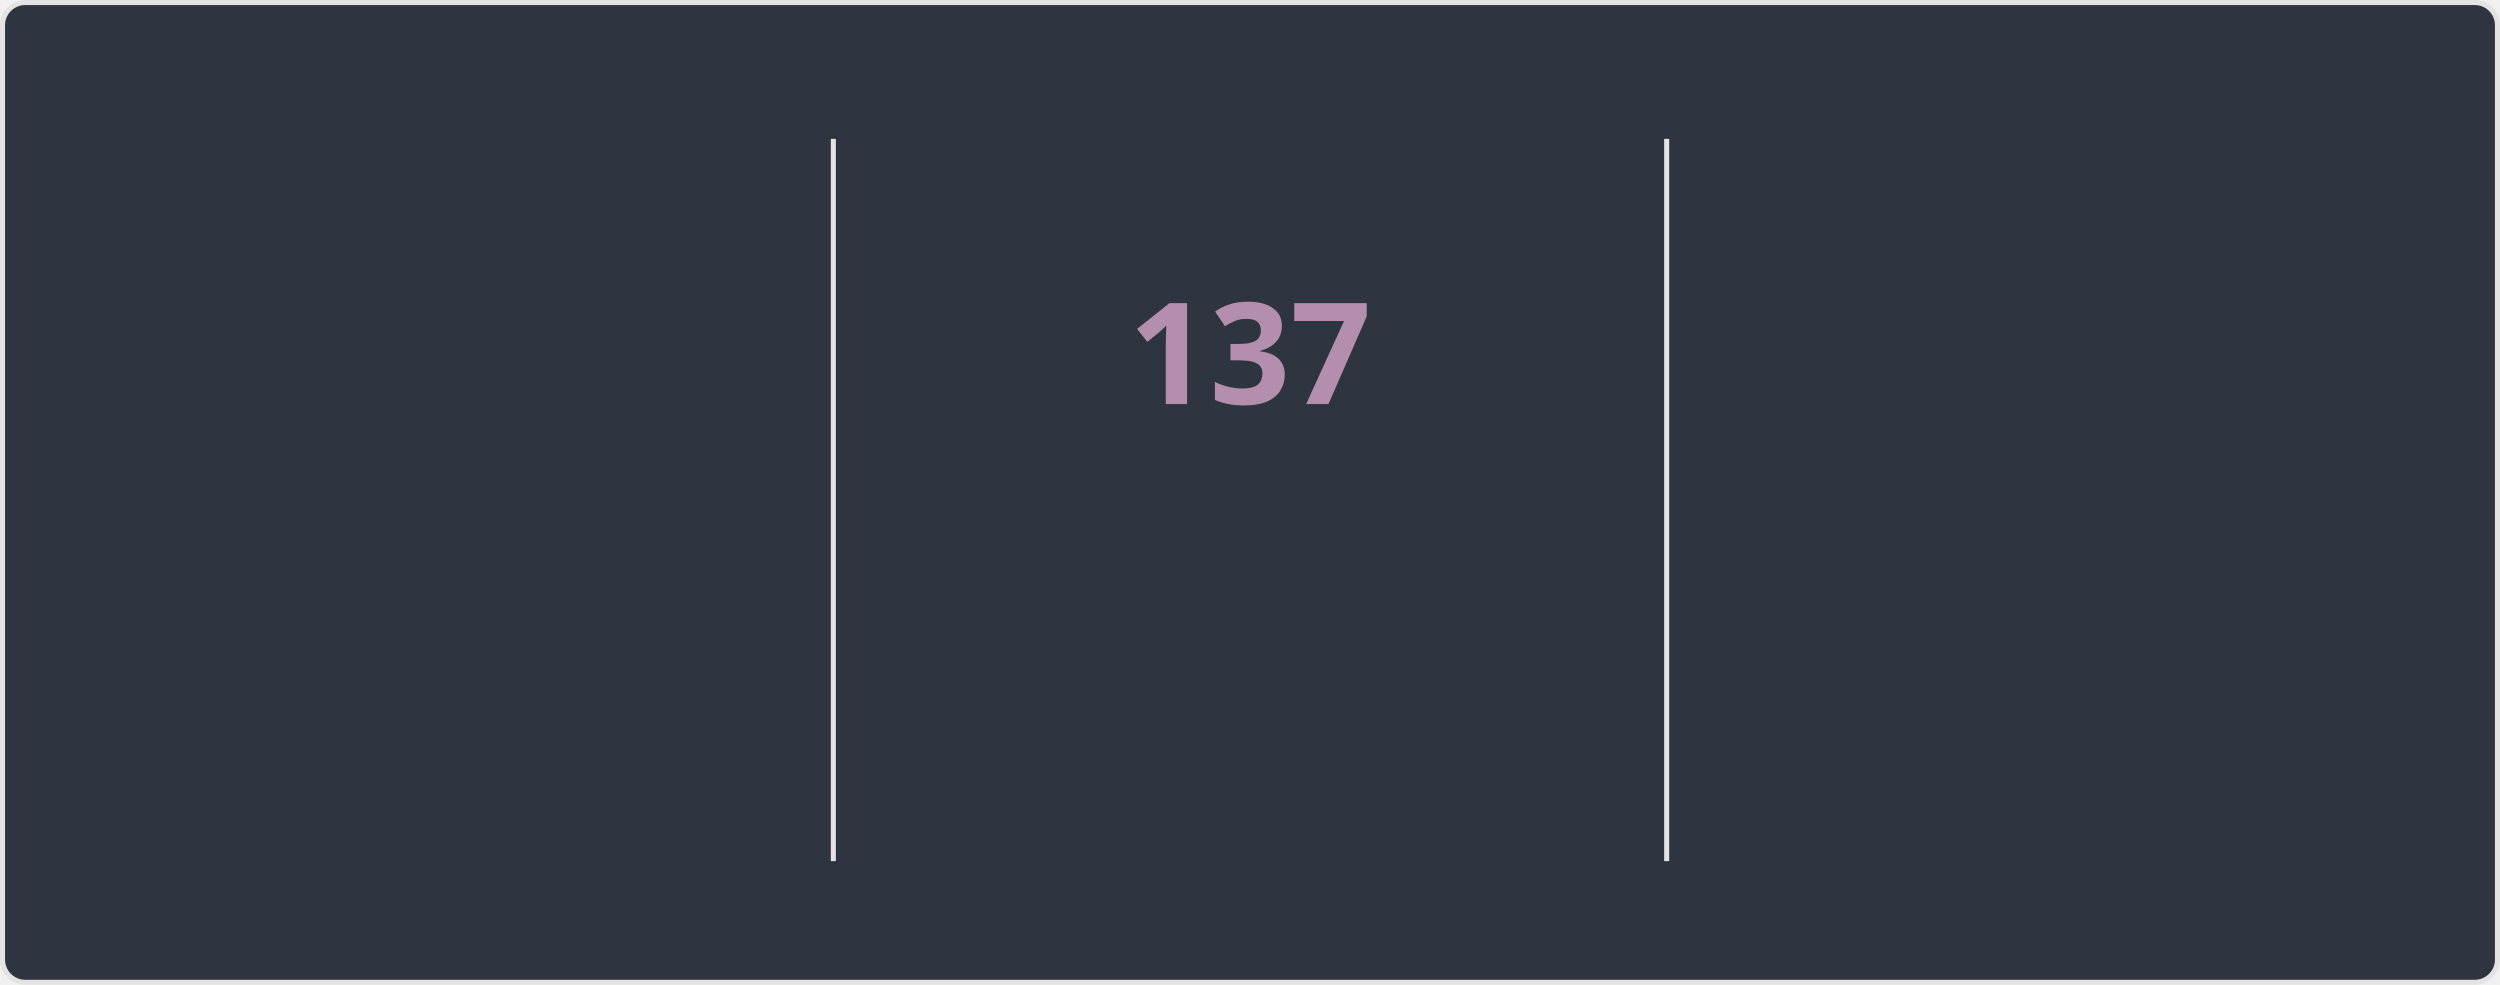
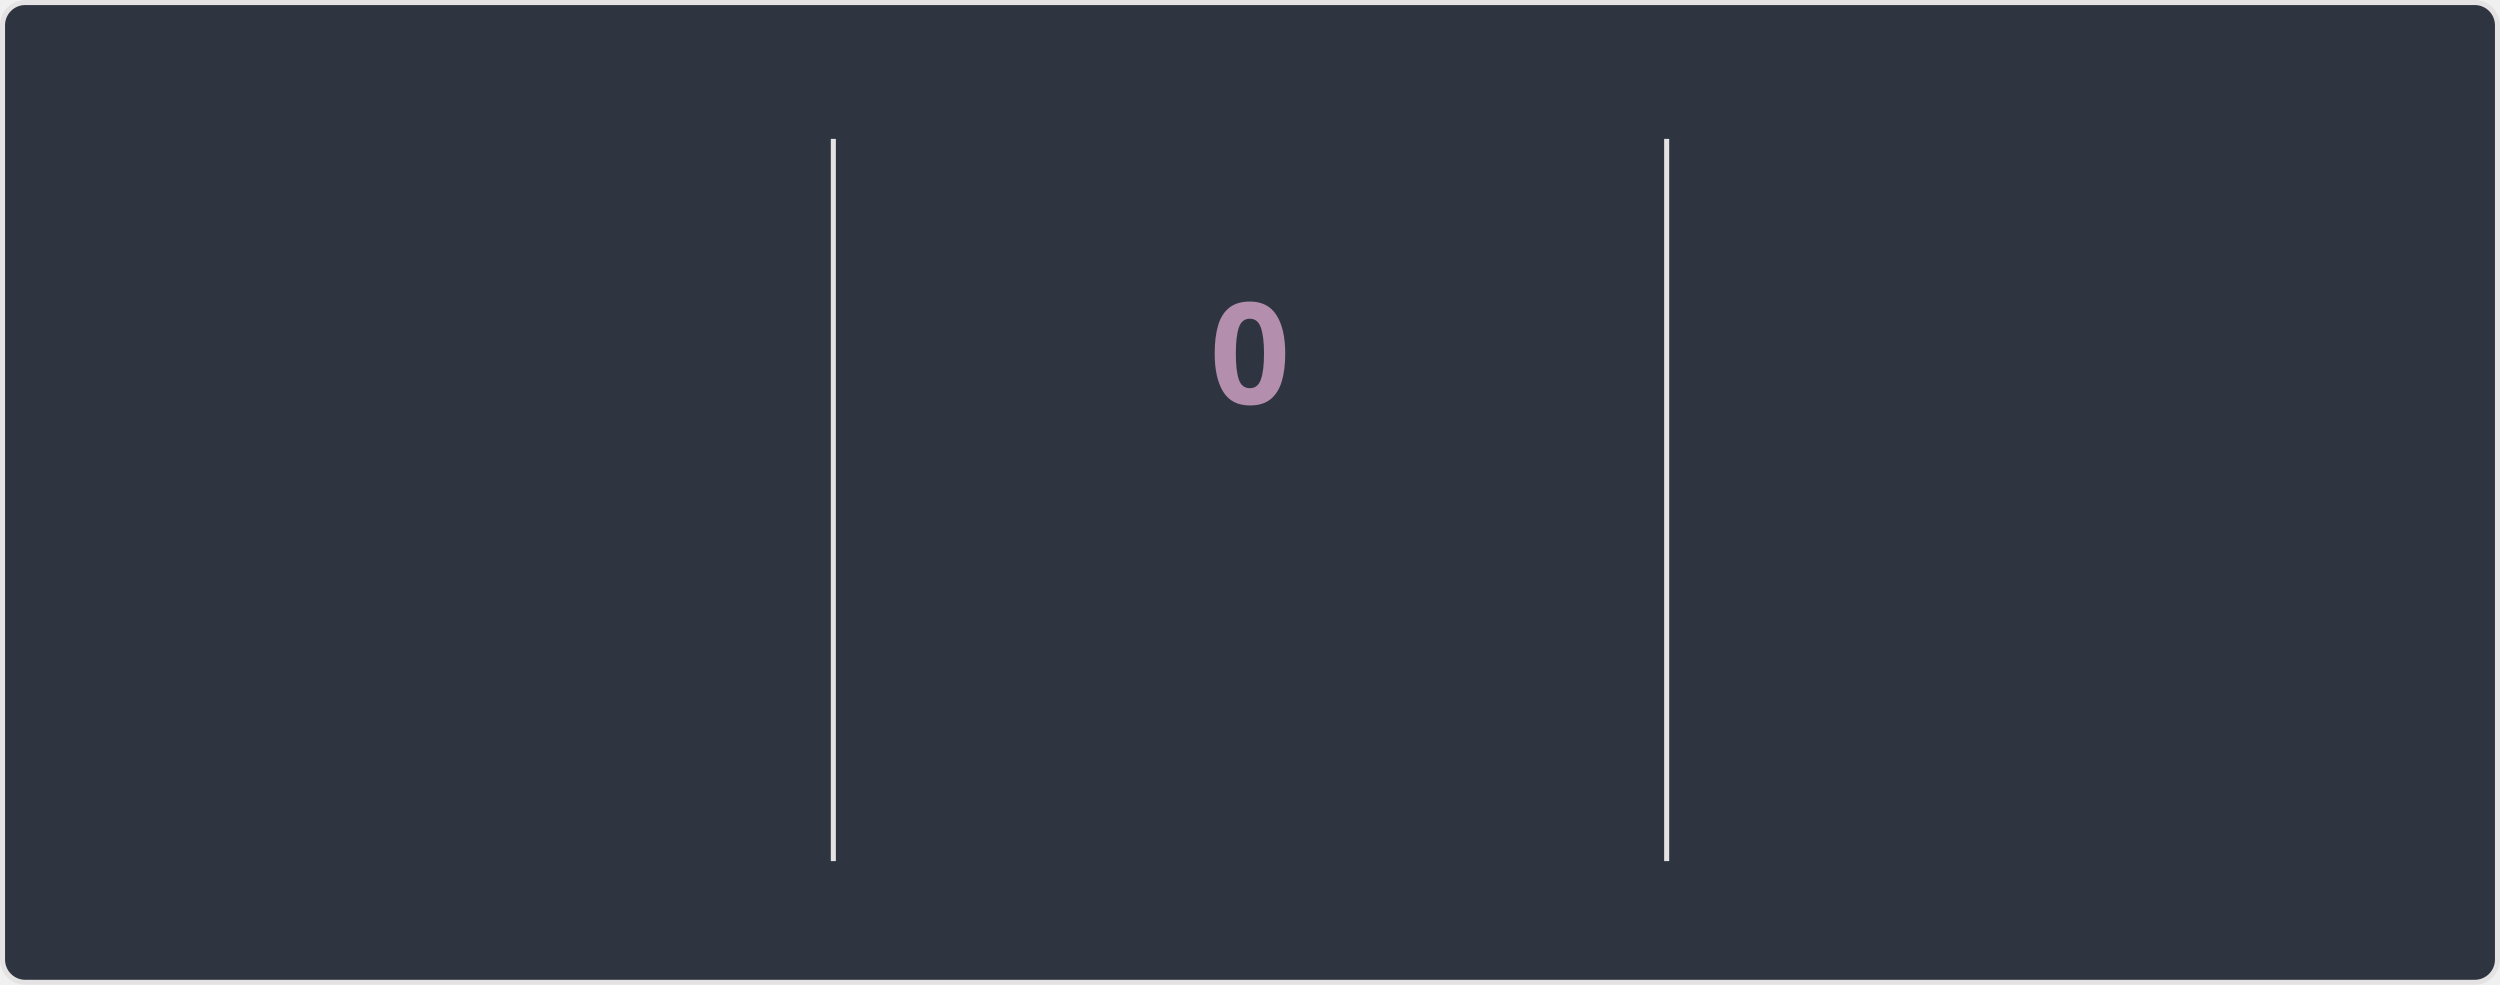
<svg xmlns="http://www.w3.org/2000/svg" style="isolation: isolate" viewBox="0 0 495 195" width="495px" height="195px" direction="ltr">
  <style>
    @keyframes currstreak {
      0% { font-size: 3px; opacity: 0.2; }
      80% { font-size: 34px; opacity: 1; }
      100% { font-size: 28px; opacity: 1; }
    }
    @keyframes fadein {
      0% { opacity: 0; }
      100% { opacity: 1; }
    }
    .big-number {
      font-family: "Segoe UI", Ubuntu, sans-serif;
      font-weight: 700;
      font-size: 28px;
      fill: #81a1c1;
    }
    .label {
      font-family: "Segoe UI", Ubuntu, sans-serif;
      font-weight: 400;
      font-size: 14px;
      fill: #81a1c1;
    }
    .range-text {
      font-family: "Segoe UI", Ubuntu, sans-serif;
      font-weight: 400;
      font-size: 12px;
      fill: #a3be8c;
    }
    .current-streak-num {
      font-family: "Segoe UI", Ubuntu, sans-serif;
      font-weight: 700;
      font-size: 28px;
      fill: #b48ead;
    }</style>
  <defs>
    <clipPath id="outer_rectangle">
      <rect width="495" height="195" rx="4.5" />
    </clipPath>
    <mask id="mask_out_ring_behind_fire">
      <rect width="495" height="195" fill="white" />
      <ellipse id="mask-ellipse" cx="247.5" cy="32" rx="13" ry="18" fill="black" />
    </mask>
  </defs>
  <g clip-path="url(#outer_rectangle)">
    <g style="isolation: isolate">
      <rect fill="#2e3440" rx="4.5" x="0.5" y="0.5" width="494" height="194" stroke="#e4e2e2" />
    </g>
    <g style="isolation: isolate">
      <line x1="165" y1="28" x2="165" y2="170" vector-effect="non-scaling-stroke" stroke-width="1" stroke="#e4e2e2" stroke-linejoin="miter" stroke-linecap="square" stroke-miterlimit="3" />
      <line x1="330" y1="28" x2="330" y2="170" vector-effect="non-scaling-stroke" stroke-width="1" stroke="#e4e2e2" stroke-linejoin="miter" stroke-linecap="square" stroke-miterlimit="3" />
    </g>
    <g style="isolation: isolate">
      <g transform="translate(82.5, 48)">
        <text x="0" y="32" stroke-width="0" text-anchor="middle" class="big-number" style="opacity: 0; animation: fadein 0.5s linear forwards 0.6s">
            7.3K
          </text>
      </g>
      <g transform="translate(82.5, 84)">
        <text x="0" y="32" stroke-width="0" text-anchor="middle" class="label" style="opacity: 0; animation: fadein 0.5s linear forwards 0.7s">
            Total Contributions
          </text>
      </g>
      <g transform="translate(82.5, 114)">
        <text x="0" y="32" stroke-width="0" text-anchor="middle" class="range-text" style="opacity: 0; animation: fadein 0.5s linear forwards 0.8s">
            Nov 23 - Present
          </text>
      </g>
    </g>
    <g style="isolation: isolate">
      <g mask="url(#mask_out_ring_behind_fire)">
        <circle cx="247.5" cy="71" r="40" fill="none" stroke="#81a1c1" stroke-width="5" style="opacity: 0; animation: fadein 0.5s linear forwards 0.4s" />
      </g>
      <g transform="translate(247.5, 19.5)" stroke-opacity="0" style="opacity: 0; animation: fadein 0.5s linear forwards 0.6s">
        <path d="M -12 -0.5 L 15 -0.5 L 15 23.5 L -12 23.5 L -12 -0.5 Z" fill="none" />
        <path d="M 1.5 0.67 C 1.5 0.67 2.24 3.32 2.24 5.47 C 2.24 7.53 0.89 9.2 -1.17 9.2 C -3.23 9.2 -4.79 7.53 -4.79 5.47 L -4.76 5.11 C -6.78 7.51 -8 10.62 -8 13.99 C -8 18.41 -4.42 22 0 22 C 4.42 22 8 18.41 8 13.99 C 8 8.6 5.41 3.79 1.5 0.67 Z M -0.29 19 C -2.07 19 -3.51 17.6 -3.51 15.86 C -3.51 14.24 -2.46 13.1 -0.7 12.74 C 1.07 12.38 2.9 11.53 3.92 10.16 C 4.31 11.45 4.51 12.81 4.51 14.2 C 4.51 16.85 2.36 19 -0.29 19 Z" fill="#81a1c1" stroke-opacity="0" />
      </g>
      <g transform="translate(247.5, 48)">
        <text x="0" y="32" stroke-width="0" text-anchor="middle" class="current-streak-num" style="animation: currstreak 0.6s linear forwards">
-             137
+             0
          </text>
      </g>
      <g transform="translate(247.5, 108)">
        <text x="0" y="32" stroke-width="0" text-anchor="middle" class="label" style="opacity: 0; animation: fadein 0.5s linear forwards 0.9s">
            Current Streak
          </text>
      </g>
      <g transform="translate(247.5, 145)">
        <text x="0" y="21" stroke-width="0" text-anchor="middle" class="range-text" style="opacity: 0; animation: fadein 0.5s linear forwards 0.9s">
-             Jul 12 - Nov 25
+             0 days
          </text>
      </g>
    </g>
    <g style="isolation: isolate">
      <g transform="translate(412.5, 48)">
        <text x="0" y="32" stroke-width="0" text-anchor="middle" class="big-number" style="opacity: 0; animation: fadein 0.5s linear forwards 1.2s">
            137
          </text>
      </g>
      <g transform="translate(412.5, 84)">
        <text x="0" y="32" stroke-width="0" text-anchor="middle" class="label" style="opacity: 0; animation: fadein 0.5s linear forwards 1.3s">
            Longest Streak
          </text>
      </g>
      <g transform="translate(412.5, 114)">
        <text x="0" y="32" stroke-width="0" text-anchor="middle" class="range-text" style="opacity: 0; animation: fadein 0.5s linear forwards 1.4s">
            Jul 12 - Nov 25
          </text>
      </g>
    </g>
  </g>
</svg>
